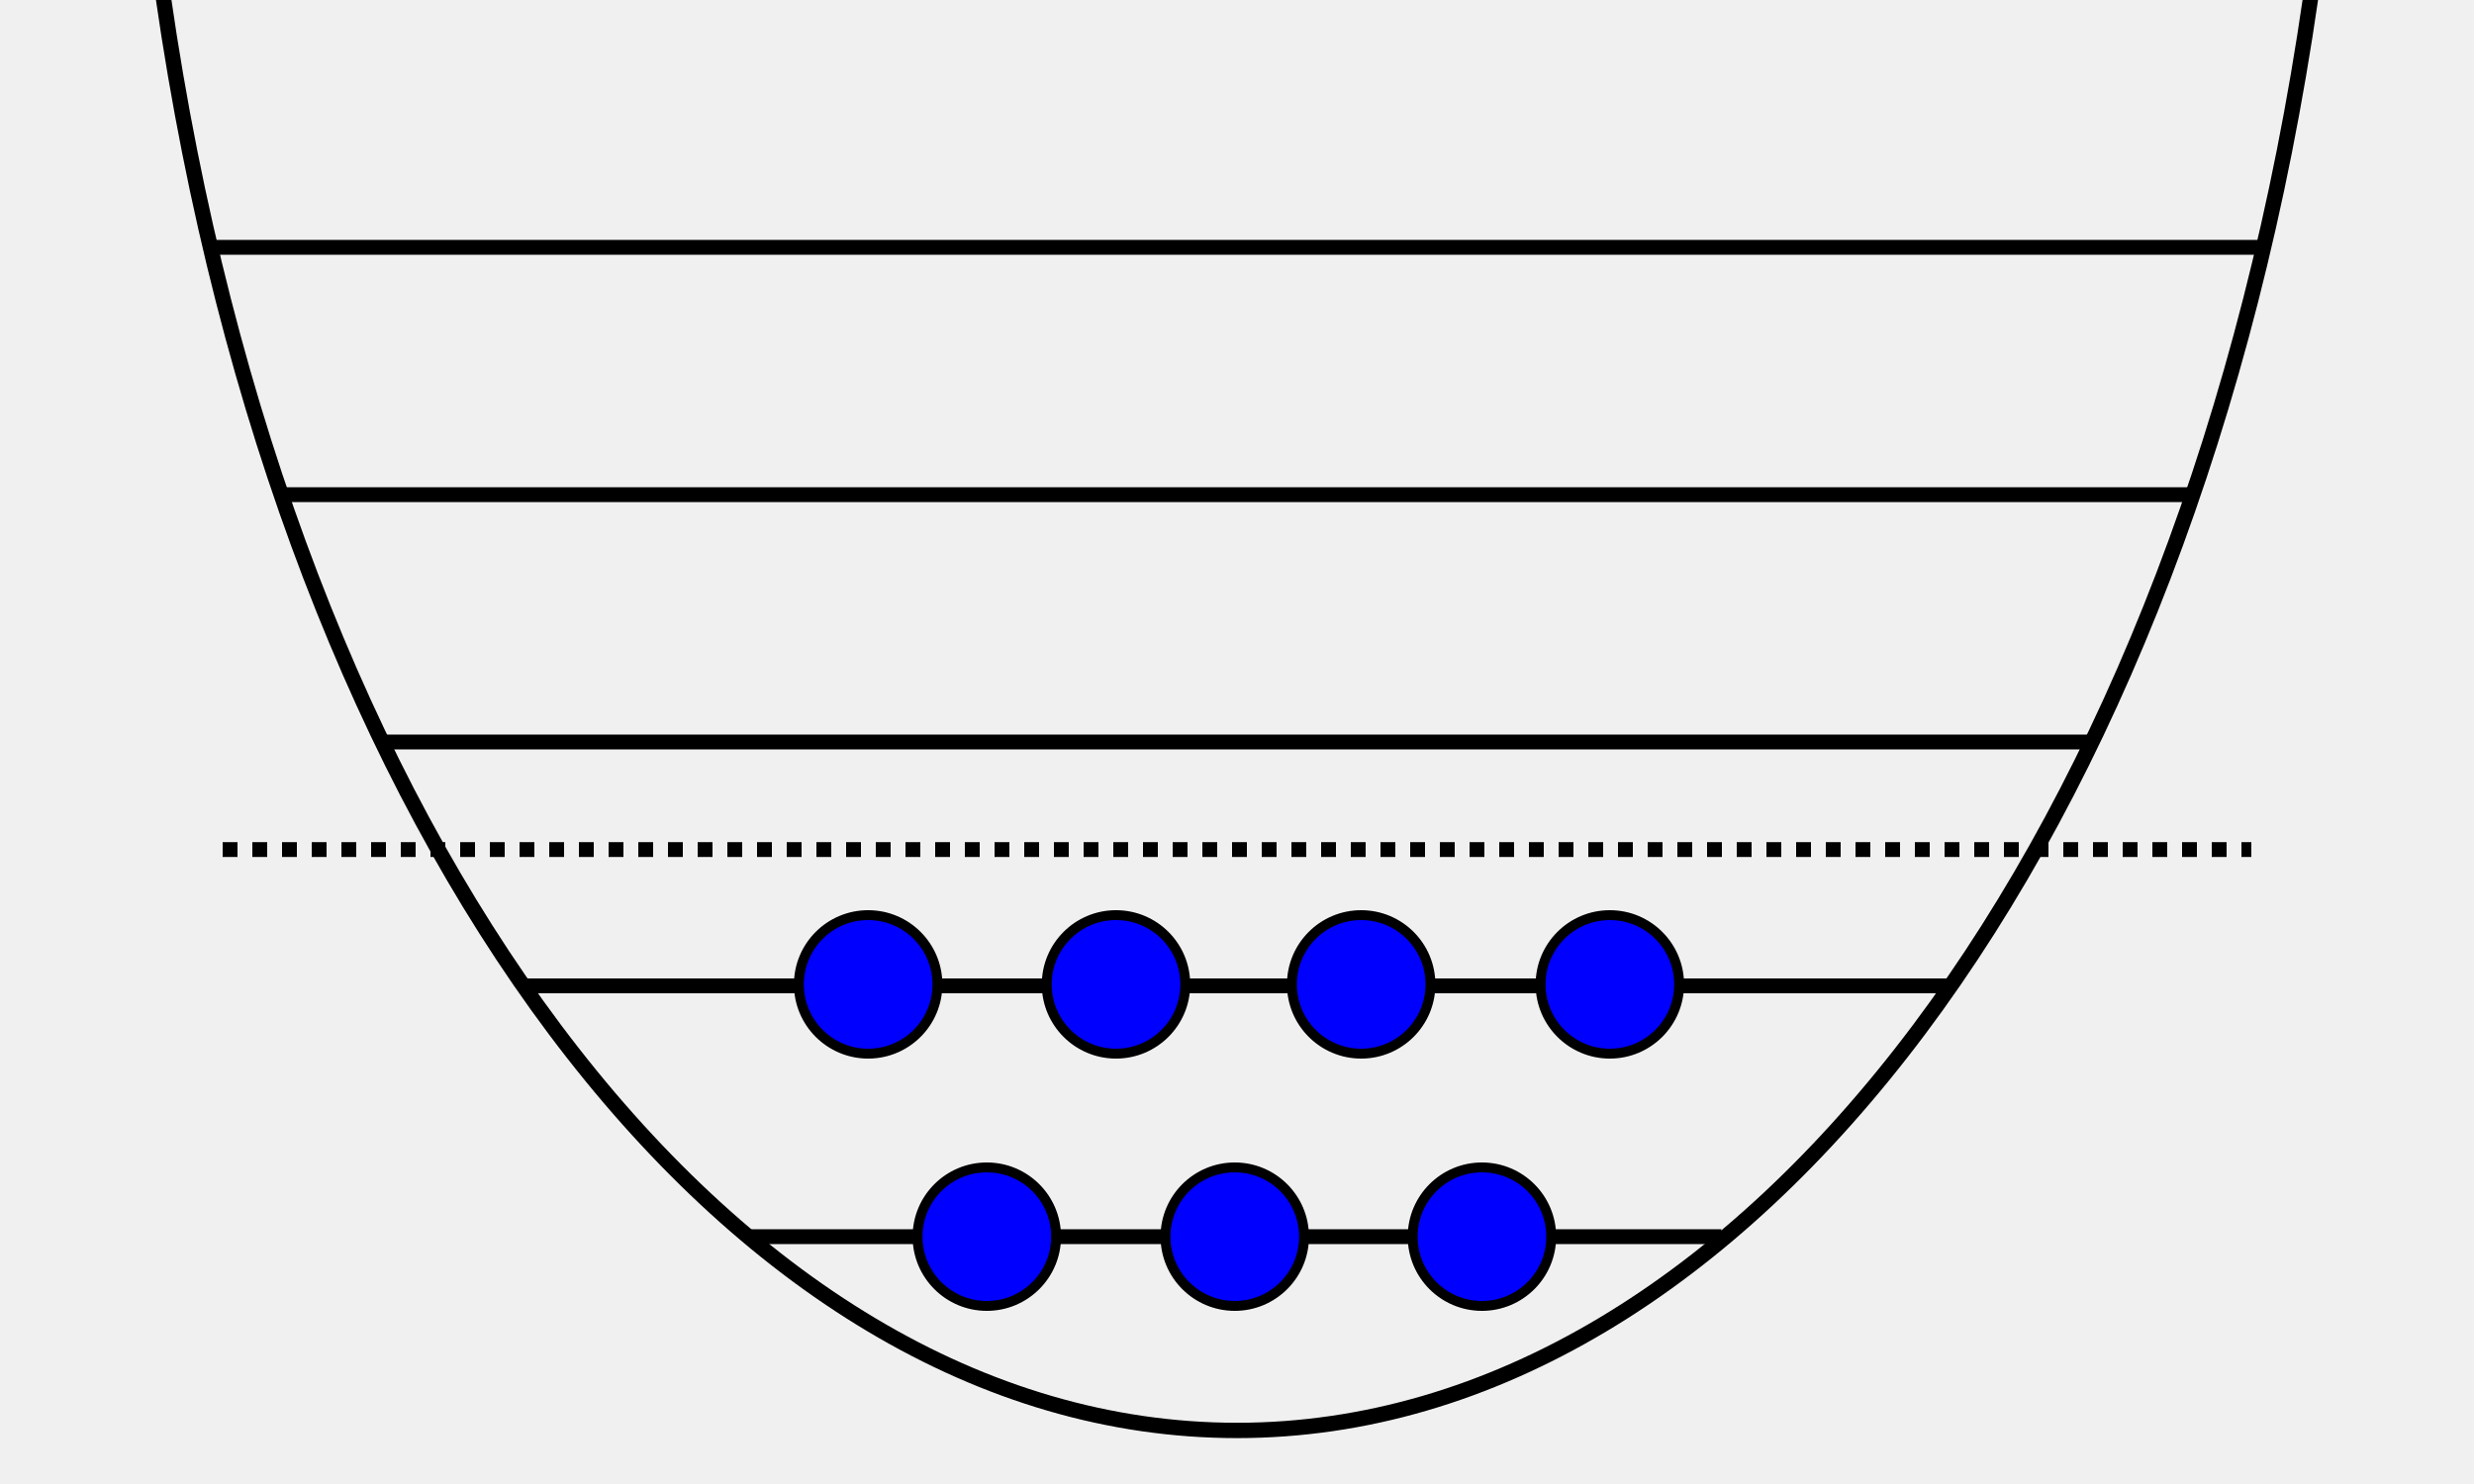
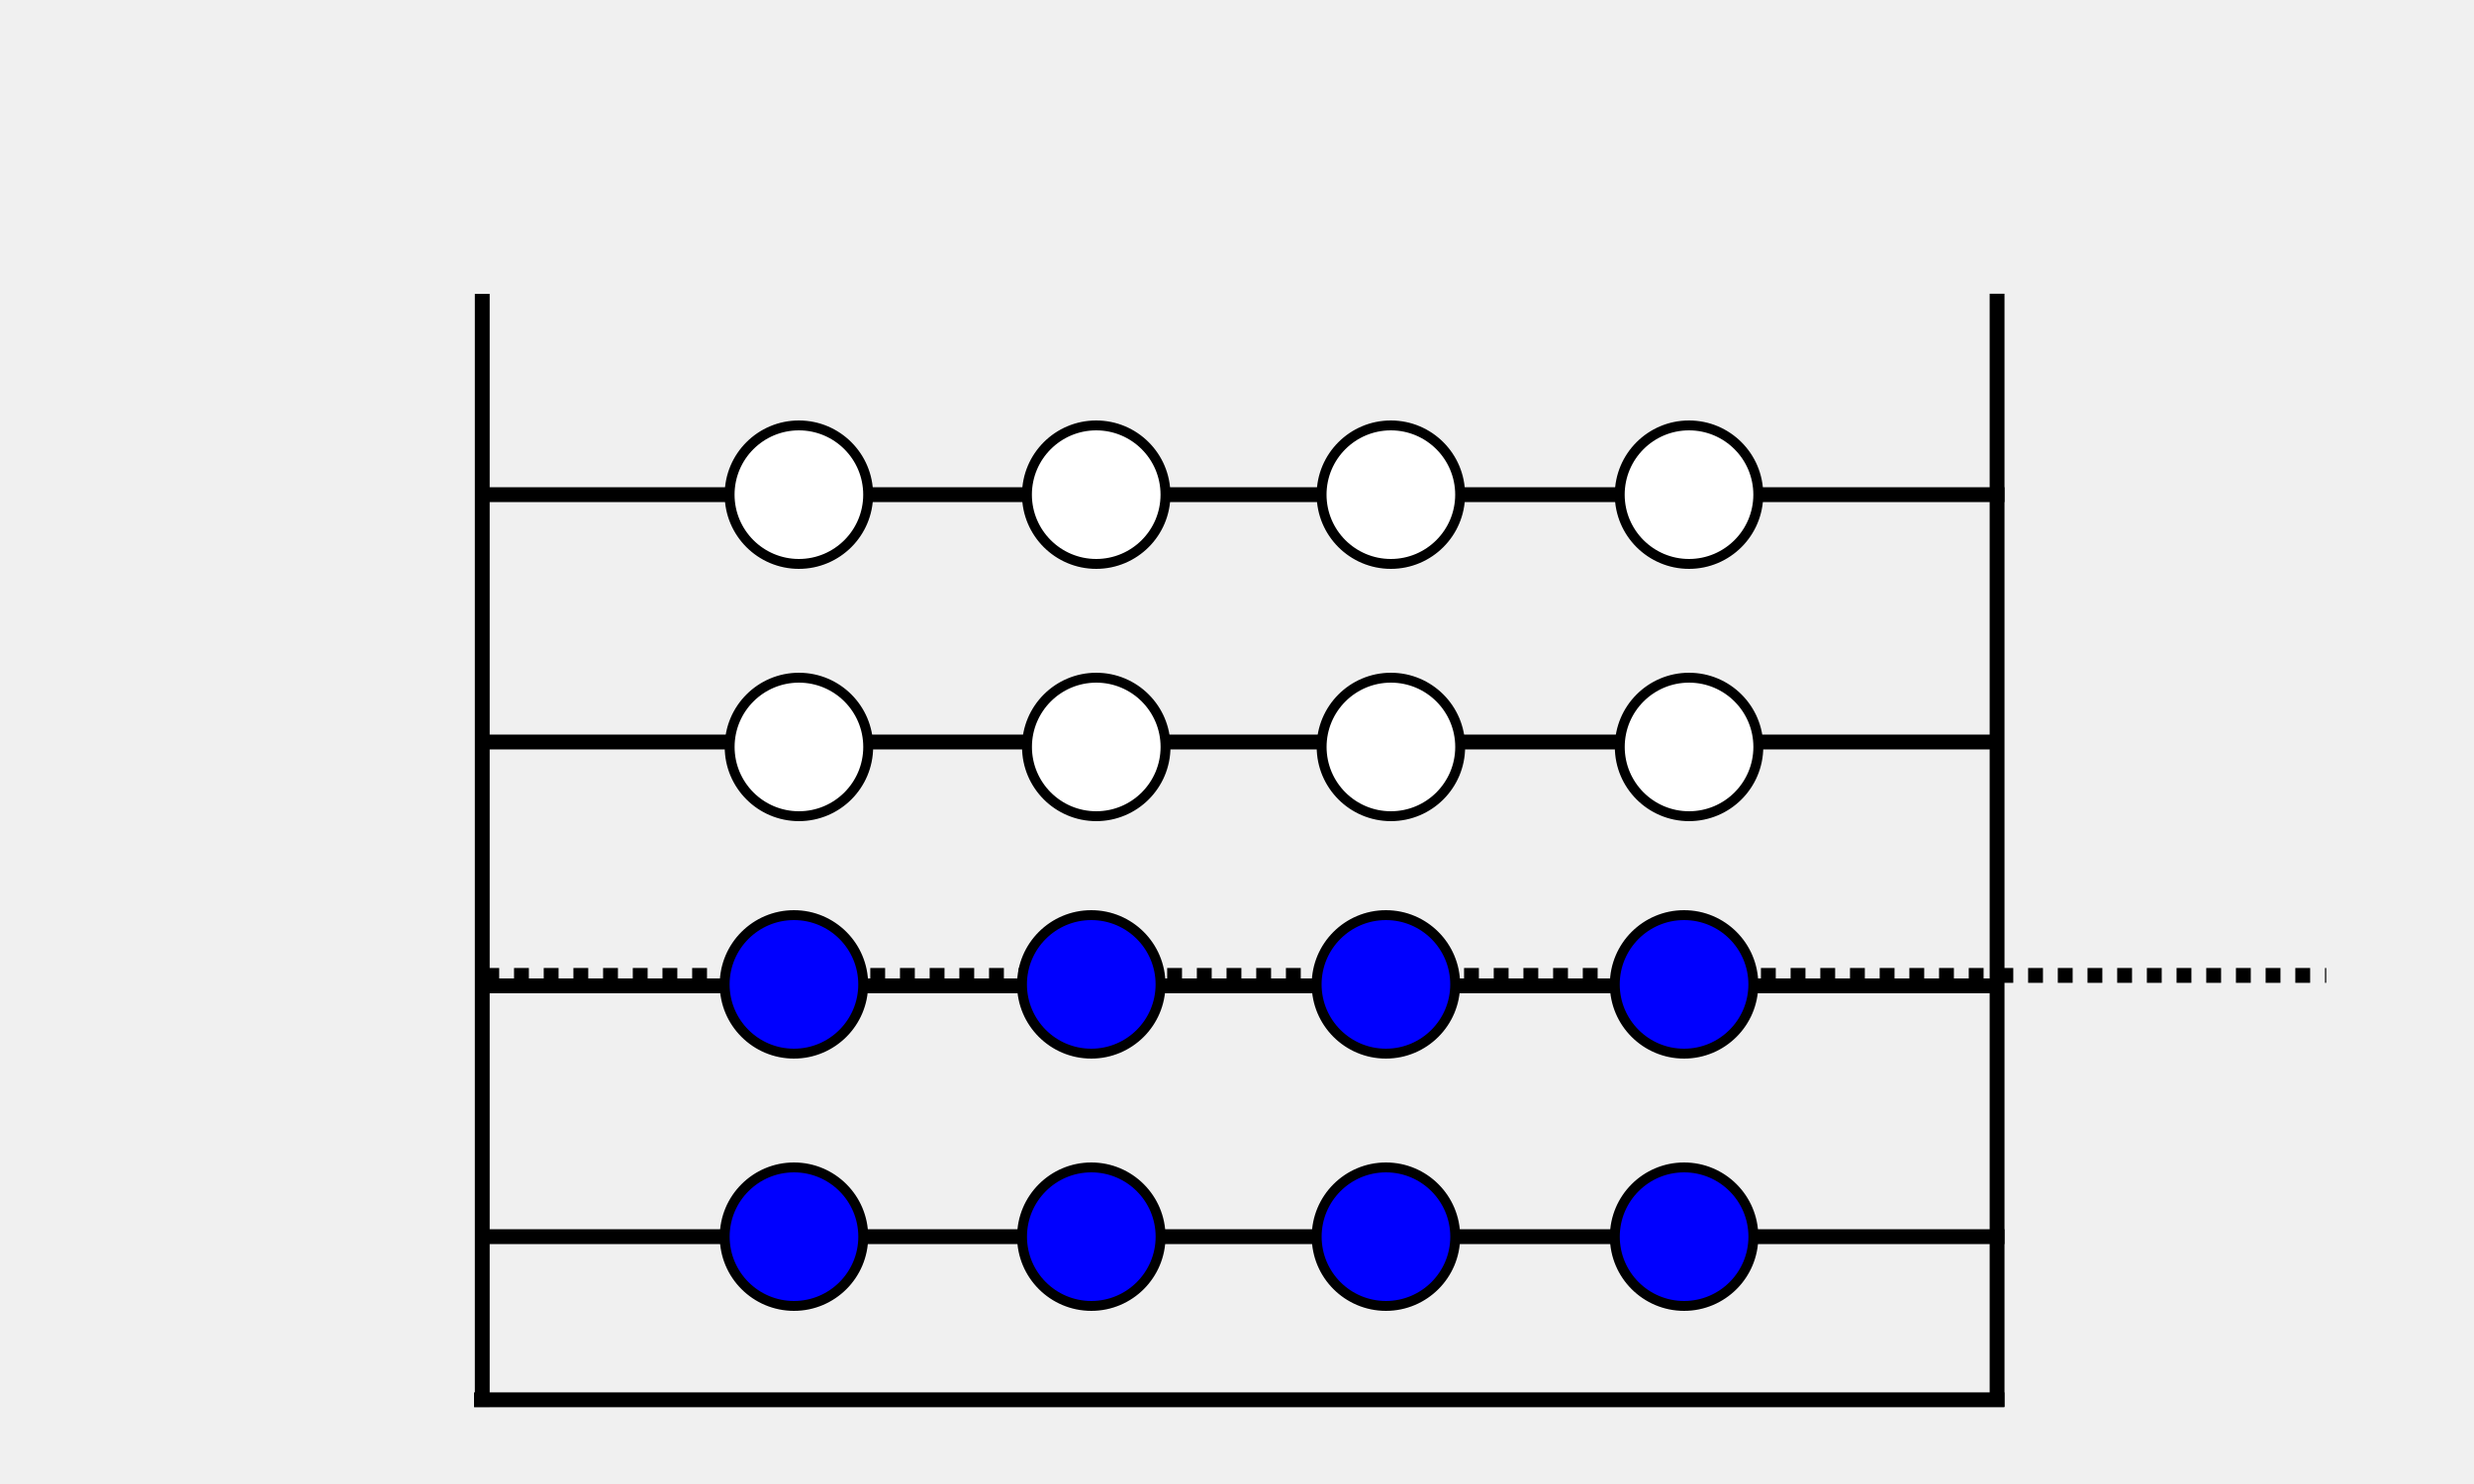
<svg xmlns="http://www.w3.org/2000/svg" xmlns:xlink="http://www.w3.org/1999/xlink" width="500" height="300" viewBox="0 0 500 300" id="svg2" version="1.1">
  <defs id="defs4">
    <linearGradient id="linearGradient6595">
      <stop id="stop6597" offset="0" style="stop-color:#454545;stop-opacity:1" />
      <stop id="stop6599" offset="1" style="stop-color:#000000;stop-opacity:0;" />
    </linearGradient>
    <marker style="overflow:visible" id="Arrow1Sstart" refX="0" refY="0" orient="auto">
      <path transform="matrix(0.2,0,0,0.2,1.2,0)" style="fill:#000000;fill-opacity:1;fill-rule:evenodd;stroke:#000000;stroke-width:1pt;stroke-opacity:1" d="M 0,0 5,-5 -12.5,0 5,5 0,0 Z" id="path4181" />
    </marker>
    <marker style="overflow:visible" id="marker4563" refX="0" refY="0" orient="auto">
      <path transform="scale(0.6,0.6)" d="M 8.719,4.034 -2.207,0.016 8.719,-4.002 c -1.745,2.372 -1.735,5.617 -6e-7,8.035 z" style="fill:#000000;fill-opacity:1;fill-rule:evenodd;stroke:#000000;stroke-width:0.625;stroke-linejoin:round;stroke-opacity:1" id="path4565" />
    </marker>
    <marker style="overflow:visible" id="Arrow1Mstart" refX="0" refY="0" orient="auto">
      <path transform="matrix(0.4,0,0,0.4,4,0)" style="fill:#000000;fill-opacity:1;fill-rule:evenodd;stroke:#000000;stroke-width:1pt;stroke-opacity:1" d="M 0,0 5,-5 -12.5,0 5,5 0,0 Z" id="path4175" />
    </marker>
    <marker style="overflow:visible" id="Arrow2Mstart" refX="0" refY="0" orient="auto">
      <path transform="scale(0.6,0.6)" d="M 8.719,4.034 -2.207,0.016 8.719,-4.002 c -1.745,2.372 -1.735,5.617 -6e-7,8.035 z" style="fill:#000000;fill-opacity:1;fill-rule:evenodd;stroke:#000000;stroke-width:0.625;stroke-linejoin:round;stroke-opacity:1" id="path4193" />
    </marker>
    <marker style="overflow:visible" id="Arrow1Lstart" refX="0" refY="0" orient="auto">
      <path transform="matrix(0.8,0,0,0.8,10,0)" style="fill:#000000;fill-opacity:1;fill-rule:evenodd;stroke:#000000;stroke-width:1pt;stroke-opacity:1" d="M 0,0 5,-5 -12.5,0 5,5 0,0 Z" id="path4169" />
    </marker>
    <linearGradient gradientTransform="matrix(1.06383,0,0,1.558376,-41.17021,-347.9662)" gradientUnits="userSpaceOnUse" y2="624.11" x2="622.159" y1="576.989" x1="622.313" id="linearGradient6605" xlink:href="#linearGradient6595" />
    <linearGradient gradientTransform="matrix(1.06383,0,0,1,-1041.367,-108.8534)" gradientUnits="userSpaceOnUse" y2="624.11" x2="622.159" y1="559.882" x1="622.313" id="linearGradient6605-2" xlink:href="#linearGradient6595" />
    <clipPath id="clipPath">
      <rect transform="scale(-1,1)" y="320.009" x="-380.196" height="197" width="50" id="rect5141-3" style="opacity:1;fill:url(#linearGradient6605-2);fill-opacity:1;stroke:none;stroke-width:3;stroke-linecap:butt;stroke-miterlimit:4;stroke-dasharray:none;stroke-dashoffset:0;stroke-opacity:1" />
    </clipPath>
    <clipPath id="clipPathA">
      <rect y="320.362" x="620" height="307" width="50" id="rect5141" style="opacity:1;fill:url(#linearGradient6605);fill-opacity:1;stroke:none;stroke-width:3;stroke-linecap:butt;stroke-miterlimit:4;stroke-dasharray:none;stroke-dashoffset:0;stroke-opacity:1" />
    </clipPath>
    <clipPath id="clipPathZ">
      <rect transform="scale(-1,1)" y="320.009" x="-380.196" height="197" width="50" id="rect4297" style="opacity:1;fill:url(#linearGradient6605-2);fill-opacity:1;stroke:none;stroke-width:3;stroke-linecap:butt;stroke-miterlimit:4;stroke-dasharray:none;stroke-dashoffset:0;stroke-opacity:1" />
    </clipPath>
    <clipPath id="clipPathU">
      <rect y="320.362" x="620" height="307" width="50" id="rect4273" style="opacity:1;fill:url(#linearGradient6605);fill-opacity:1;stroke:none;stroke-width:3;stroke-linecap:butt;stroke-miterlimit:4;stroke-dasharray:none;stroke-dashoffset:0;stroke-opacity:1" />
    </clipPath>
    <clipPath id="clipPathz">
      <rect y="92.295" x="695.898" height="214.355" width="252.093" id="rect4538" style="opacity:1;fill:#454545;fill-opacity:1;stroke:none;stroke-width:3;stroke-linecap:butt;stroke-miterlimit:4;stroke-dasharray:none;stroke-dashoffset:0;stroke-opacity:1" />
    </clipPath>
    <clipPath id="clipPathl">
      <rect y="92.295" x="695.898" height="214.355" width="252.093" id="rect4622" style="opacity:1;fill:#454545;fill-opacity:1;stroke:none;stroke-width:3;stroke-linecap:butt;stroke-miterlimit:4;stroke-dasharray:none;stroke-dashoffset:0;stroke-opacity:1" />
    </clipPath>
    <clipPath id="clipPathx">
      <rect y="95.314" x="689.86" height="208.317" width="212.845" id="rect4879" style="opacity:1;fill:#454545;fill-opacity:1;stroke:none;stroke-width:3;stroke-linecap:butt;stroke-miterlimit:4;stroke-dasharray:none;stroke-dashoffset:0;stroke-opacity:1" />
    </clipPath>
    <linearGradient xlink:href="#linearGradient6595" id="linearGradient4312" gradientUnits="userSpaceOnUse" gradientTransform="matrix(1.06383,0,0,1,-1041.367,-108.8534)" x1="622.313" y1="559.882" x2="622.159" y2="624.11" />
    <linearGradient xlink:href="#linearGradient6595" id="linearGradient4314" gradientUnits="userSpaceOnUse" gradientTransform="matrix(1.06383,0,0,1,-1041.367,-108.8534)" x1="622.313" y1="559.882" x2="622.159" y2="624.11" />
  </defs>
+   <g id="layer2">
+     <path transform="translate(0,-752.3622)" style="fill:none;fill-rule:evenodd;stroke:#000000;stroke-width:3;stroke-linecap:butt;stroke-linejoin:miter;stroke-miterlimit:4;stroke-dasharray:3, 3;stroke-dashoffset:4.2;stroke-opacity:1" d="m 96.087,949.548 374.045,0" id="path4395" />
+   </g>
  <g transform="translate(0,-752.3622)" id="layer1">
    <path id="path4300" clip-path="url(#clipPath)" title="x*x" d="m -380.196,517.009 c 2.381,0 4.762,-268.027 7.143,-402.041 2.381,-134.014 4.762,-938.095 7.143,-1206.122 2.381,-268.027 4.762,-1608.163 7.143,-2010.204 2.381,-402.041 4.762,-2278.231 7.143,-2814.286 2.381,-536.054 4.762,-2948.299 7.143,-3618.367 2.381,-670.068 4.762,-3618.367 7.143,-4422.449 2.381,-804.081 4.762,-4288.435 7.143,-5226.53" transform="scale(-1,1)" style="opacity:1;fill:url(#linearGradient4312);fill-opacity:1;stroke:none;stroke-width:3;stroke-linecap:butt;stroke-miterlimit:4;stroke-dasharray:none;stroke-dashoffset:0;stroke-opacity:1" />
    <path style="opacity:1;fill:url(#linearGradient4314);fill-opacity:1;stroke:none;stroke-width:3;stroke-linecap:butt;stroke-miterlimit:4;stroke-dasharray:none;stroke-dashoffset:0;stroke-opacity:1" transform="scale(-1,1)" d="m -380.196,517.009 c 2.381,0 4.762,-2680.272 7.143,-4020.408 2.381,-1340.136 4.762,-9380.953 7.143,-12061.225 2.381,-2680.272 4.762,-16081.633 7.143,-20102.041 2.381,-4020.408 4.762,-22782.313 7.143,-28142.857 2.381,-5360.544 4.762,-29482.993 7.143,-36183.673 2.381,-6700.685 4.762,-36183.675 7.143,-44224.495 2.381,-8040.81 4.762,-42884.35 7.143,-52265.3" title="x*x" clip-path="url(#clipPathZ)" id="path4456" />
-     <path style="opacity:1;fill:none;fill-opacity:1;stroke:#000000;stroke-width:3.1;stroke-linecap:butt;stroke-miterlimit:4;stroke-dasharray:none;stroke-dashoffset:0;stroke-opacity:1" d="M 467.005 -0.593 A 223.45 380.488 0 0 1 250 289.171 A 223.45 380.488 0 0 1 32.992 -0.615 " id="path4281" transform="translate(0,752.3622)" />
-     <path style="fill:none;fill-rule:evenodd;stroke:#000000;stroke-width:3;stroke-linecap:butt;stroke-linejoin:miter;stroke-opacity:1;stroke-miterlimit:4;stroke-dasharray:none" d="m 151.408,1002.362 196.479,0" id="path4303" />
-     <path style="fill:none;fill-rule:evenodd;stroke:#000000;stroke-width:3;stroke-linecap:butt;stroke-linejoin:miter;stroke-opacity:1;stroke-miterlimit:4;stroke-dasharray:none" d="m 105.634,951.658 288.028,0" id="path4305" />
-     <path style="fill:none;fill-rule:evenodd;stroke:#000000;stroke-width:3;stroke-linecap:butt;stroke-linejoin:miter;stroke-miterlimit:4;stroke-dasharray:none;stroke-opacity:1" d="m 77.465,902.362 346.149,0" id="path4307" />
-     <path style="fill:none;fill-rule:evenodd;stroke:#000000;stroke-width:3;stroke-linecap:butt;stroke-linejoin:miter;stroke-opacity:1;stroke-miterlimit:4;stroke-dasharray:none" d="m 57.042,852.362 385.211,0" id="path4309" />
-     <path style="fill:none;fill-rule:evenodd;stroke:#000000;stroke-width:3;stroke-linecap:butt;stroke-linejoin:miter;stroke-opacity:1;stroke-miterlimit:4;stroke-dasharray:none" d="m 41.549,802.362 415.493,0" id="path4311" />
-     <circle style="opacity:1;fill:#0000ff;fill-opacity:1;stroke:#000000;stroke-width:2;stroke-linecap:butt;stroke-miterlimit:4;stroke-dasharray:none;stroke-dashoffset:0;stroke-opacity:1" id="path6204-9-2-3" cx="-249.548" cy="1002.362" transform="scale(-1,1)" r="14" />
-     <circle style="opacity:1;fill:#0000ff;fill-opacity:1;stroke:#000000;stroke-width:2;stroke-linecap:butt;stroke-miterlimit:4;stroke-dasharray:none;stroke-dashoffset:0;stroke-opacity:1" id="path6204-9-2" cx="-199.438" cy="1002.362" transform="scale(-1,1)" r="14" />
-     <circle style="opacity:1;fill:#0000ff;fill-opacity:1;stroke:#000000;stroke-width:2;stroke-linecap:butt;stroke-miterlimit:4;stroke-dasharray:none;stroke-dashoffset:0;stroke-opacity:1" id="path6204-9-2-3-6" cx="-299.504" cy="1002.362" transform="scale(-1,1)" r="14" />
-     <circle style="opacity:1;fill:#0000ff;fill-opacity:1;stroke:#000000;stroke-width:2;stroke-linecap:butt;stroke-miterlimit:4;stroke-dasharray:none;stroke-dashoffset:0;stroke-opacity:1" id="path6204-9-2-7" cx="-175.456" cy="951.362" transform="scale(-1,1)" r="14" />
-     <circle style="opacity:1;fill:#0000ff;fill-opacity:1;stroke:#000000;stroke-width:2;stroke-linecap:butt;stroke-miterlimit:4;stroke-dasharray:none;stroke-dashoffset:0;stroke-opacity:1" id="path6204-9-2-7-5" cx="-225.548" cy="951.362" transform="scale(-1,1)" r="14" />
-     <circle style="opacity:1;fill:#0000ff;fill-opacity:1;stroke:#000000;stroke-width:2;stroke-linecap:butt;stroke-miterlimit:4;stroke-dasharray:none;stroke-dashoffset:0;stroke-opacity:1" id="path6204-9-2-7-5-3" cx="-325.352" cy="951.362" transform="scale(-1,1)" r="14" />
-     <circle style="opacity:1;fill:#0000ff;fill-opacity:1;stroke:#000000;stroke-width:2;stroke-linecap:butt;stroke-miterlimit:4;stroke-dasharray:none;stroke-dashoffset:0;stroke-opacity:1" id="path6204-9-2-7-5-5" cx="-275.096" cy="951.362" transform="scale(-1,1)" r="14" />
-     <path style="fill:none;fill-rule:evenodd;stroke:#000000;stroke-width:3;stroke-linecap:butt;stroke-linejoin:miter;stroke-miterlimit:4;stroke-dasharray:3, 3;stroke-dashoffset:0;stroke-opacity:1" d="m 45,924.106 410,0" id="path4395" />
-     <flowRoot xml:space="preserve" id="flowRoot4397" style="font-style:normal;font-weight:normal;font-size:40px;line-height:125%;font-family:sans-serif;letter-spacing:0px;word-spacing:0px;fill:#000000;fill-opacity:1;stroke:none;stroke-width:1px;stroke-linecap:butt;stroke-linejoin:miter;stroke-opacity:1" transform="translate(8,678.3622)">
+     <path style="fill:none;fill-rule:evenodd;stroke:#000000;stroke-width:3;stroke-linecap:butt;stroke-linejoin:miter;stroke-miterlimit:4;stroke-dasharray:none;stroke-opacity:1" d="m 98.596,1002.362 306.507,0" id="path4303" />
+     <path style="fill:none;fill-rule:evenodd;stroke:#000000;stroke-width:3;stroke-linecap:butt;stroke-linejoin:miter;stroke-miterlimit:4;stroke-dasharray:none;stroke-opacity:1" d="m 98.584,951.658 306.318,0" id="path4305" />
+     <path style="fill:none;fill-rule:evenodd;stroke:#000000;stroke-width:3;stroke-linecap:butt;stroke-linejoin:miter;stroke-miterlimit:4;stroke-dasharray:none;stroke-opacity:1" d="m 97.86,902.362 307.042,0" id="path4307" />
+     <path style="fill:none;fill-rule:evenodd;stroke:#000000;stroke-width:3;stroke-linecap:butt;stroke-linejoin:miter;stroke-miterlimit:4;stroke-dasharray:none;stroke-opacity:1" d="m 97.202,852.362 307.901,0" id="path4309" />
+     <circle style="opacity:1;fill:#0000ff;fill-opacity:1;stroke:#000000;stroke-width:2;stroke-linecap:butt;stroke-miterlimit:4;stroke-dasharray:none;stroke-dashoffset:0;stroke-opacity:1" id="path6204-9-2-7" cx="-160.456" cy="951.362" transform="scale(-1,1)" r="14" />
+     <circle style="opacity:1;fill:#0000ff;fill-opacity:1;stroke:#000000;stroke-width:2;stroke-linecap:butt;stroke-miterlimit:4;stroke-dasharray:none;stroke-dashoffset:0;stroke-opacity:1" id="path6204-9-2-7-5" cx="-220.548" cy="951.362" transform="scale(-1,1)" r="14" />
+     <circle style="opacity:1;fill:#0000ff;fill-opacity:1;stroke:#000000;stroke-width:2;stroke-linecap:butt;stroke-miterlimit:4;stroke-dasharray:none;stroke-dashoffset:0;stroke-opacity:1" id="path6204-9-2-7-5-3" cx="-340.352" cy="951.362" transform="scale(-1,1)" r="14" />
+     <circle style="opacity:1;fill:#0000ff;fill-opacity:1;stroke:#000000;stroke-width:2;stroke-linecap:butt;stroke-miterlimit:4;stroke-dasharray:none;stroke-dashoffset:0;stroke-opacity:1" id="path6204-9-2-7-5-5" cx="-280.096" cy="951.362" transform="scale(-1,1)" r="14" />
+     <flowRoot xml:space="preserve" id="flowRoot4397" style="font-style:normal;font-weight:normal;font-size:40px;line-height:125%;font-family:sans-serif;letter-spacing:0px;word-spacing:0px;fill:#000000;fill-opacity:1;stroke:none;stroke-width:1px;stroke-linecap:butt;stroke-linejoin:miter;stroke-opacity:1" transform="translate(20,704.462)">
      <flowRegion id="flowRegion4399">
        <rect id="rect4401" width="56.383" height="48.404" x="413.298" y="243.617" />
      </flowRegion>
      <flowPara id="flowPara4403" style="font-size:27.5px">
        <flowSpan style="font-style:normal;font-variant:normal;font-weight:normal;font-stretch:normal;font-size:27.5px;font-family:'Lobster Two';-inkscape-font-specification:'Lobster Two'" id="flowSpan4407">E </flowSpan>
-         <flowSpan style="font-size:22.5px;baseline-shift:sub;-inkscape-font-specification:serif;font-family:serif;font-weight:normal;font-style:normal;font-stretch:normal;font-variant:normal" id="flowSpan4405">F</flowSpan>
+         <flowSpan style="font-style:normal;font-variant:normal;font-weight:normal;font-stretch:normal;font-size:22.5px;font-family:serif;-inkscape-font-specification:serif;baseline-shift:sub" id="flowSpan4405">F</flowSpan>
      </flowPara>
    </flowRoot>
+     <path style="fill:none;fill-rule:evenodd;stroke:#000000;stroke-width:3;stroke-linecap:butt;stroke-linejoin:miter;stroke-miterlimit:4;stroke-dasharray:none;stroke-opacity:1" d="m 95.801,1035.341 309.295,0" id="path4307-3" />
+     <path style="fill:none;fill-rule:evenodd;stroke:#000000;stroke-width:3;stroke-linecap:butt;stroke-linejoin:miter;stroke-miterlimit:4;stroke-dasharray:none;stroke-opacity:1" d="m 97.465,811.776 0,225" id="path4311" />
+     <path style="fill:none;fill-rule:evenodd;stroke:#000000;stroke-width:3;stroke-linecap:butt;stroke-linejoin:miter;stroke-miterlimit:4;stroke-dasharray:none;stroke-opacity:1" d="m 403.614,811.742 0,225" id="path4311-6" />
+     <circle style="opacity:1;fill:#0000ff;fill-opacity:1;stroke:#000000;stroke-width:2;stroke-linecap:butt;stroke-miterlimit:4;stroke-dasharray:none;stroke-dashoffset:0;stroke-opacity:1" id="path6204-9-2-7-7" cx="-160.465" cy="1002.362" transform="scale(-1,1)" r="14" />
+     <circle style="opacity:1;fill:#0000ff;fill-opacity:1;stroke:#000000;stroke-width:2;stroke-linecap:butt;stroke-miterlimit:4;stroke-dasharray:none;stroke-dashoffset:0;stroke-opacity:1" id="path6204-9-2-7-5-53" cx="-220.557" cy="1002.362" transform="scale(-1,1)" r="14" />
+     <circle style="opacity:1;fill:#0000ff;fill-opacity:1;stroke:#000000;stroke-width:2;stroke-linecap:butt;stroke-miterlimit:4;stroke-dasharray:none;stroke-dashoffset:0;stroke-opacity:1" id="path6204-9-2-7-5-3-5" cx="-340.361" cy="1002.362" transform="scale(-1,1)" r="14" />
+     <circle style="opacity:1;fill:#0000ff;fill-opacity:1;stroke:#000000;stroke-width:2;stroke-linecap:butt;stroke-miterlimit:4;stroke-dasharray:none;stroke-dashoffset:0;stroke-opacity:1" id="path6204-9-2-7-5-5-6" cx="-280.105" cy="1002.362" transform="scale(-1,1)" r="14" />
+     <circle style="opacity:1;fill:#ffffff;fill-opacity:1;stroke:#000000;stroke-width:2;stroke-linecap:butt;stroke-miterlimit:4;stroke-dasharray:none;stroke-dashoffset:0;stroke-opacity:1" id="path6204-9-2-7-3" cx="-161.456" cy="852.362" transform="scale(-1,1)" r="14" />
+     <circle style="opacity:1;fill:#ffffff;fill-opacity:1;stroke:#000000;stroke-width:2;stroke-linecap:butt;stroke-miterlimit:4;stroke-dasharray:none;stroke-dashoffset:0;stroke-opacity:1" id="path6204-9-2-7-5-6" cx="-221.548" cy="852.362" transform="scale(-1,1)" r="14" />
+     <circle style="opacity:1;fill:#ffffff;fill-opacity:1;stroke:#000000;stroke-width:2;stroke-linecap:butt;stroke-miterlimit:4;stroke-dasharray:none;stroke-dashoffset:0;stroke-opacity:1" id="path6204-9-2-7-5-3-0" cx="-341.352" cy="852.362" transform="scale(-1,1)" r="14" />
+     <circle style="opacity:1;fill:#ffffff;fill-opacity:1;stroke:#000000;stroke-width:2;stroke-linecap:butt;stroke-miterlimit:4;stroke-dasharray:none;stroke-dashoffset:0;stroke-opacity:1" id="path6204-9-2-7-5-5-62" cx="-281.096" cy="852.362" transform="scale(-1,1)" r="14" />
+     <circle style="opacity:1;fill:#ffffff;fill-opacity:1;stroke:#000000;stroke-width:2;stroke-linecap:butt;stroke-miterlimit:4;stroke-dasharray:none;stroke-dashoffset:0;stroke-opacity:1" id="path6204-9-2-7-7-6" cx="-161.465" cy="903.362" transform="scale(-1,1)" r="14" />
+     <circle style="opacity:1;fill:#ffffff;fill-opacity:1;stroke:#000000;stroke-width:2;stroke-linecap:butt;stroke-miterlimit:4;stroke-dasharray:none;stroke-dashoffset:0;stroke-opacity:1" id="path6204-9-2-7-5-53-1" cx="-221.557" cy="903.362" transform="scale(-1,1)" r="14" />
+     <circle style="opacity:1;fill:#ffffff;fill-opacity:1;stroke:#000000;stroke-width:2;stroke-linecap:butt;stroke-miterlimit:4;stroke-dasharray:none;stroke-dashoffset:0;stroke-opacity:1" id="path6204-9-2-7-5-3-5-8" cx="-341.361" cy="903.362" transform="scale(-1,1)" r="14" />
+     <circle style="opacity:1;fill:#ffffff;fill-opacity:1;stroke:#000000;stroke-width:2;stroke-linecap:butt;stroke-miterlimit:4;stroke-dasharray:none;stroke-dashoffset:0;stroke-opacity:1" id="path6204-9-2-7-5-5-6-7" cx="-281.105" cy="903.362" transform="scale(-1,1)" r="14" />
  </g>
</svg>
